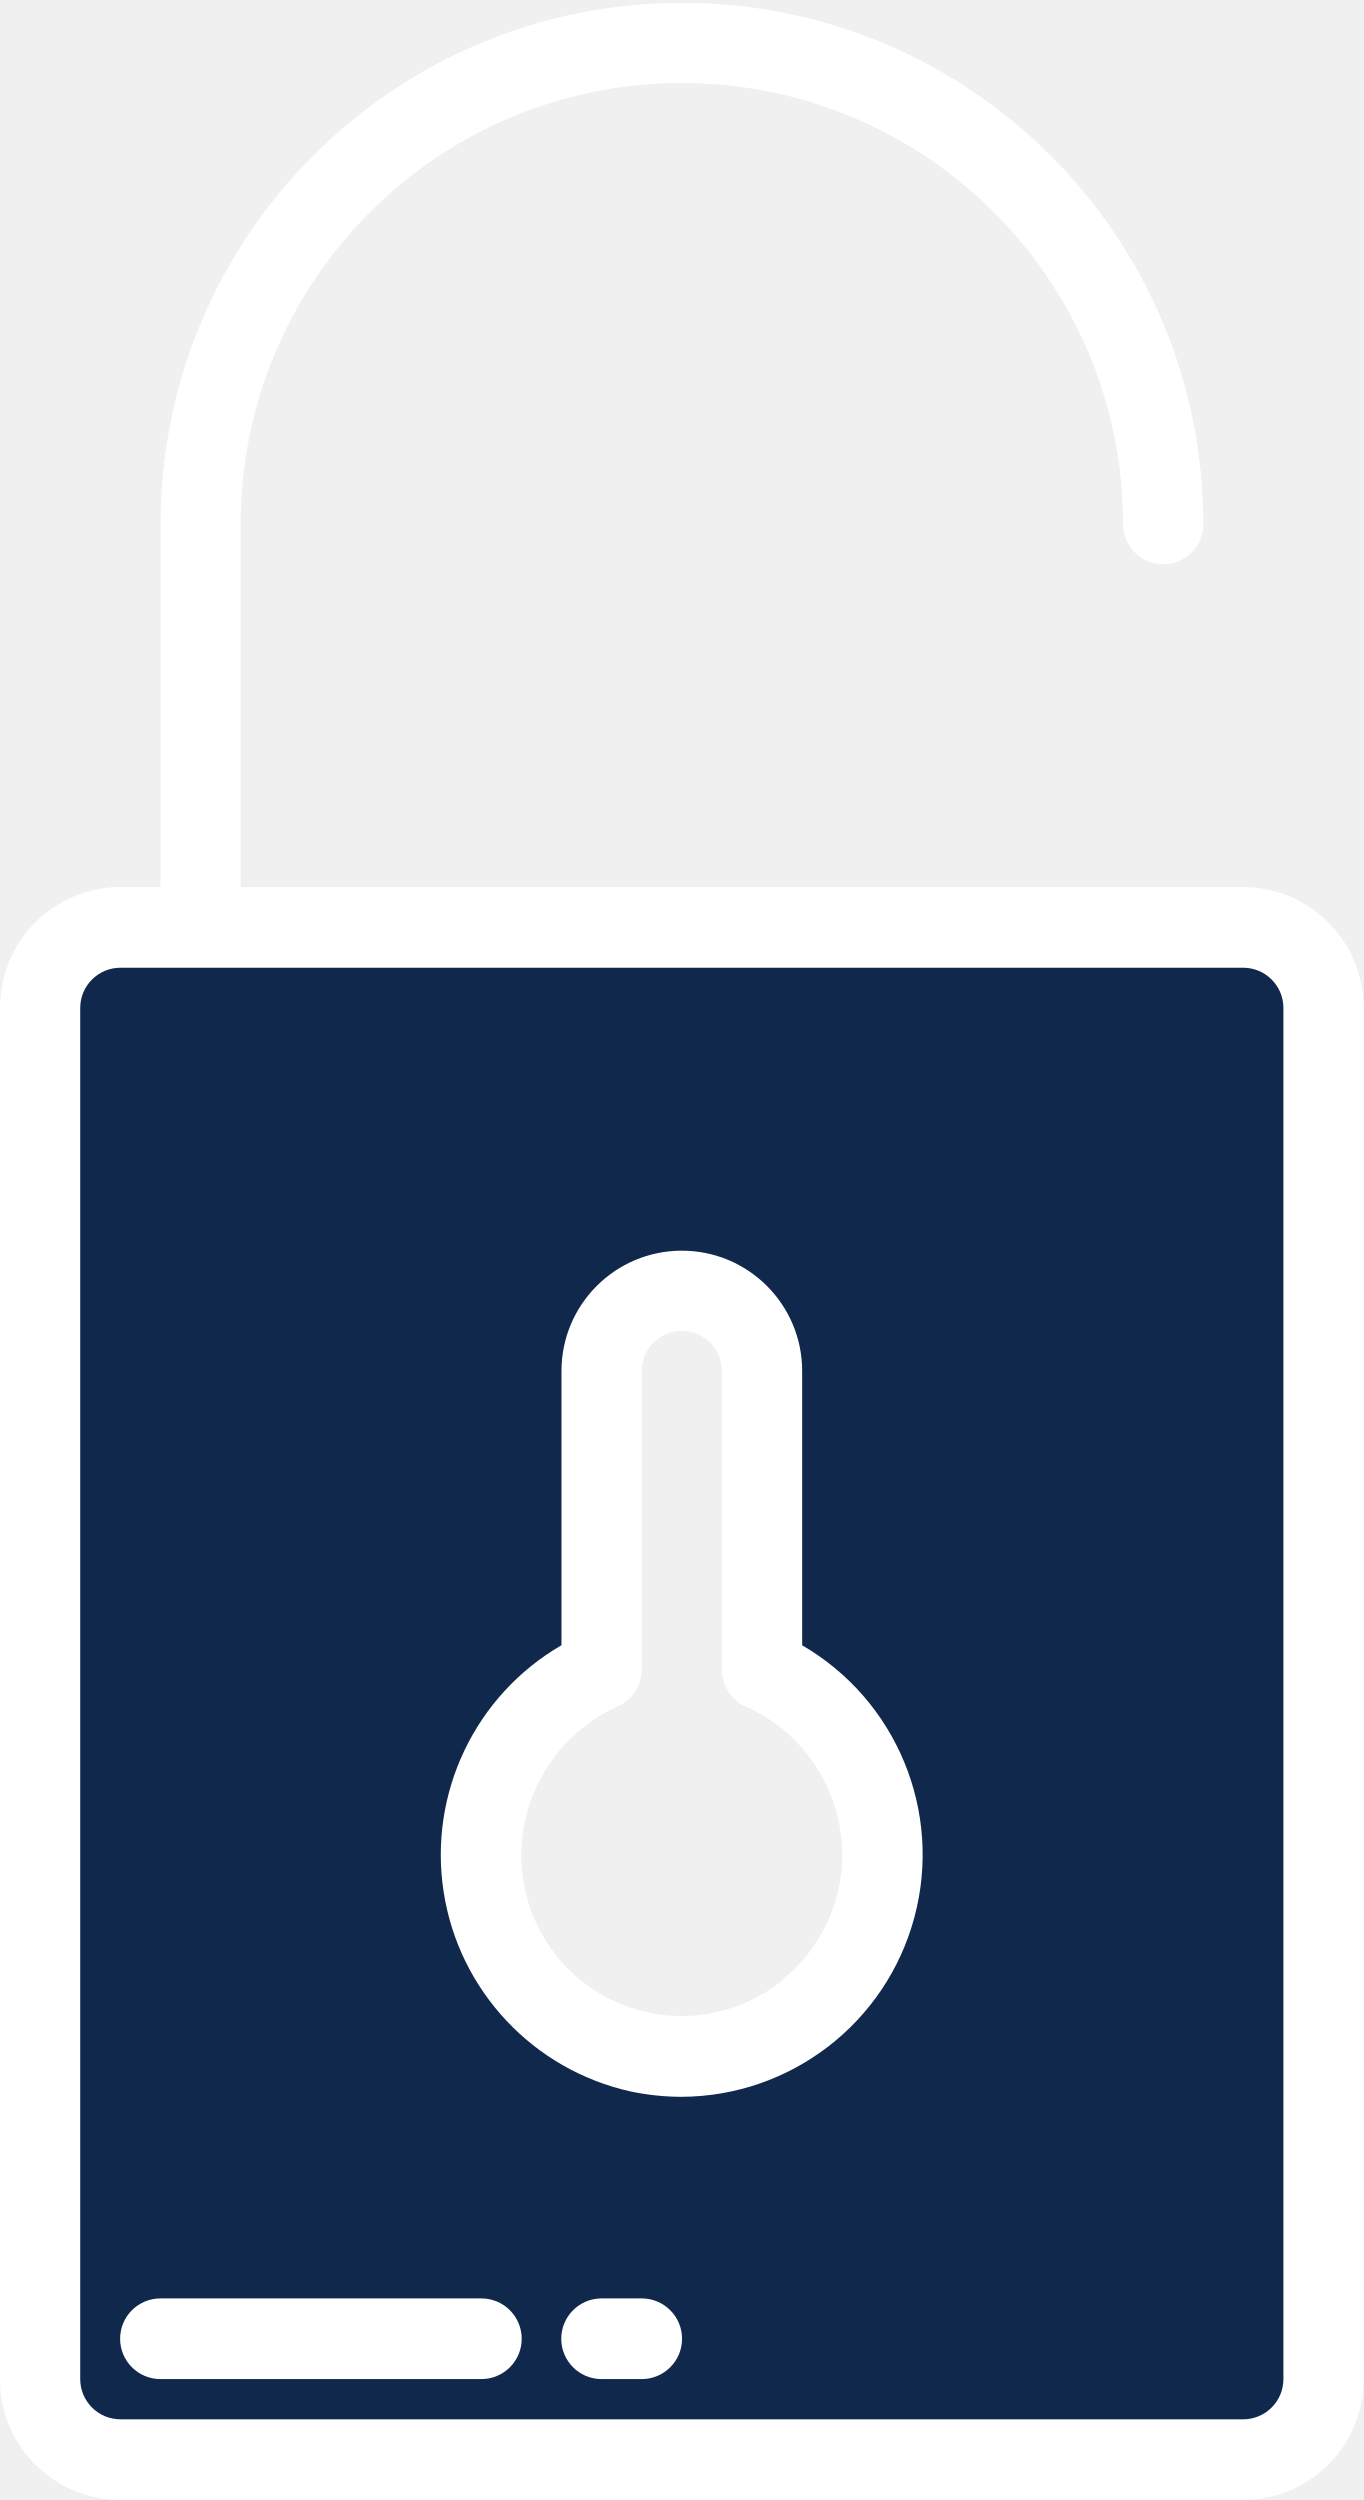
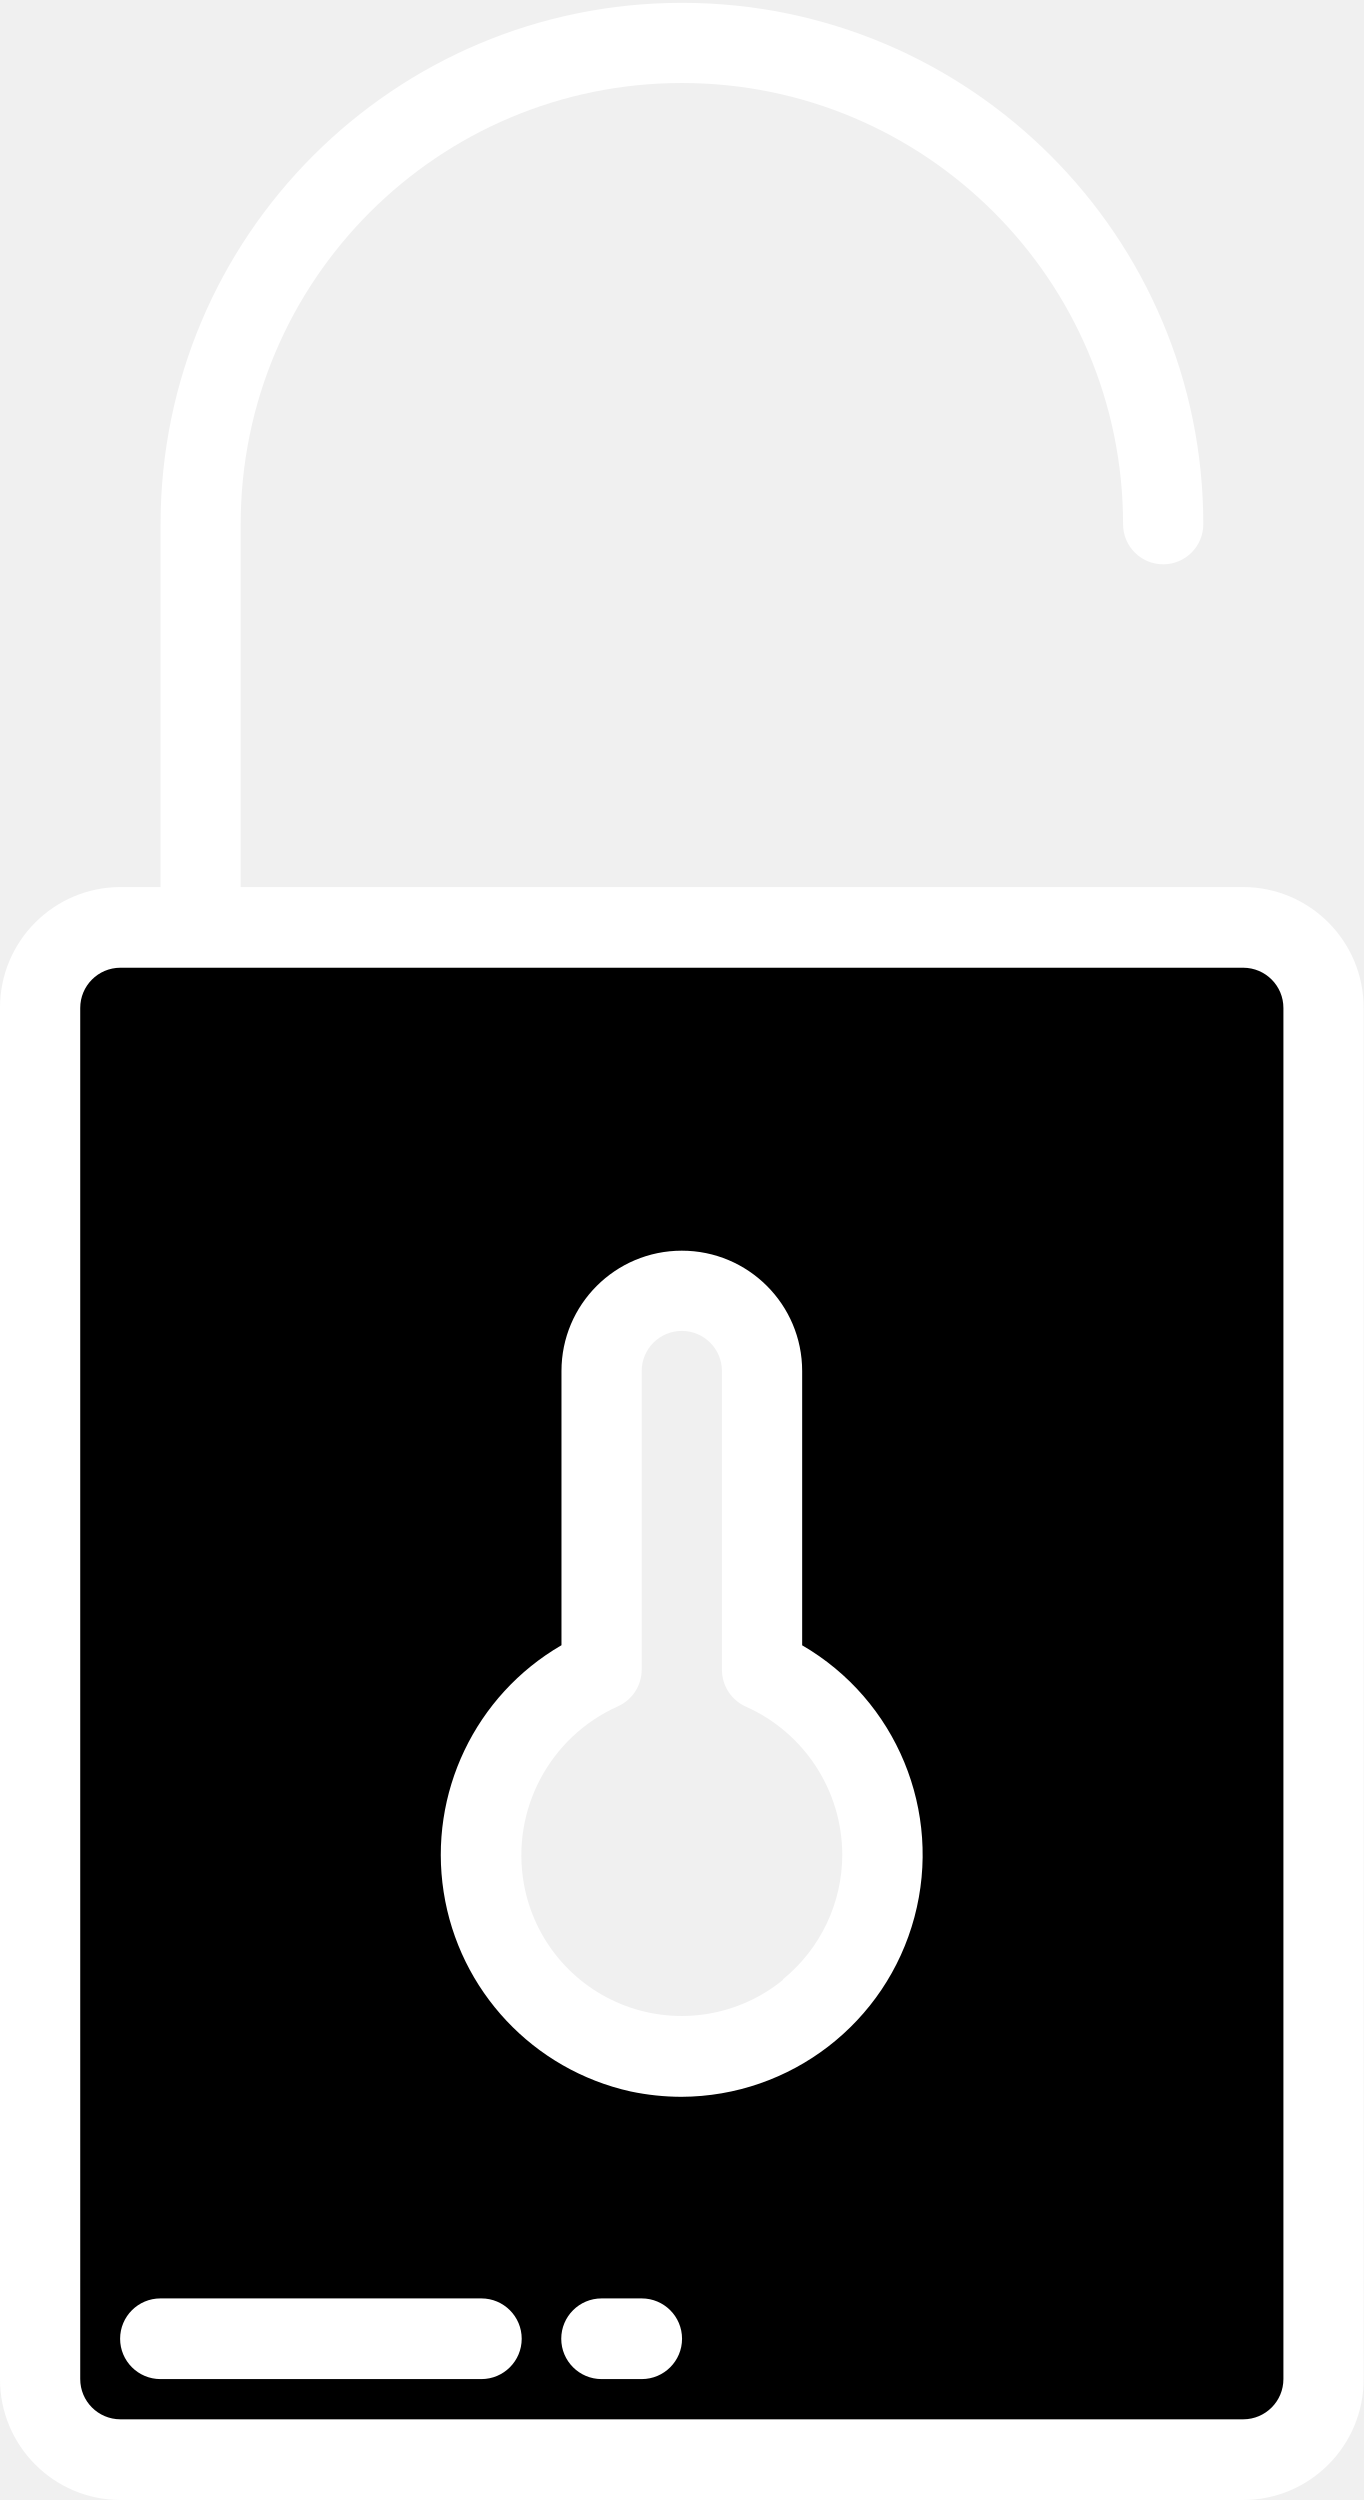
<svg xmlns="http://www.w3.org/2000/svg" id="Lock" width="12" height="22" viewBox="0 0 12 22">
-   <path id="Path_548" data-name="Path 548" d="M26.588,24H16.706a.71.71,0,0,0-.706.71V36.774a.71.71,0,0,0,.706.71h9.882a.71.71,0,0,0,.706-.71V24.71A.71.71,0,0,0,26.588,24Zm-5.319,9.9a1.78,1.78,0,0,1-.328-3.364V27.9a.706.706,0,1,1,1.412,0v2.629A1.777,1.777,0,0,1,21.269,33.9Z" transform="translate(-15.647 -15.839)" fill="#10284b" />
+   <path id="Path_548" data-name="Path 548" d="M26.588,24H16.706a.71.71,0,0,0-.706.71V36.774a.71.71,0,0,0,.706.71h9.882a.71.71,0,0,0,.706-.71V24.71A.71.71,0,0,0,26.588,24Zm-5.319,9.9a1.78,1.78,0,0,1-.328-3.364V27.9a.706.706,0,1,1,1.412,0v2.629A1.777,1.777,0,0,1,21.269,33.9Z" transform="translate(-15.647 -15.839)" fill="#000" />
  <g id="Group_164" data-name="Group 164">
    <path id="Path_549" data-name="Path 549" d="M25.941,8.806H17.118V5.613a3.882,3.882,0,1,1,7.765,0,.353.353,0,1,0,.706,0,4.588,4.588,0,1,0-9.176,0V8.806h-.353A1.062,1.062,0,0,0,15,9.871V21.935A1.062,1.062,0,0,0,16.059,23h9.882A1.062,1.062,0,0,0,27,21.935V9.871A1.062,1.062,0,0,0,25.941,8.806Zm.353,13.129a.354.354,0,0,1-.353.355H16.059a.354.354,0,0,1-.353-.355V9.871a.354.354,0,0,1,.353-.355h9.882a.354.354,0,0,1,.353.355Z" transform="translate(-15 -1)" fill="#fff" />
    <path id="Path_550" data-name="Path 550" d="M29.169,35.477V33.065a1.059,1.059,0,1,0-2.118,0v2.413a2.133,2.133,0,0,0,.609,3.927,2.2,2.2,0,0,0,.446.047,2.131,2.131,0,0,0,1.062-3.974ZM29,38.423a1.41,1.41,0,0,1-2.28-.846,1.436,1.436,0,0,1,.827-1.561.355.355,0,0,0,.21-.321V33.065a.353.353,0,1,1,.706,0v2.629a.355.355,0,0,0,.21.324,1.431,1.431,0,0,1,.849,1.3,1.416,1.416,0,0,1-.522,1.1Z" transform="translate(-22.11 -21)" fill="#fff" />
    <path id="Path_551" data-name="Path 551" d="M21.176,58H18.353a.355.355,0,0,0,0,.71h2.824a.355.355,0,0,0,0-.71Z" transform="translate(-16.941 -37.774)" fill="#fff" />
    <path id="Path_552" data-name="Path 552" d="M29.706,58h-.353a.355.355,0,0,0,0,.71h.353a.355.355,0,0,0,0-.71Z" transform="translate(-24.059 -37.774)" fill="#fff" />
  </g>
</svg>
